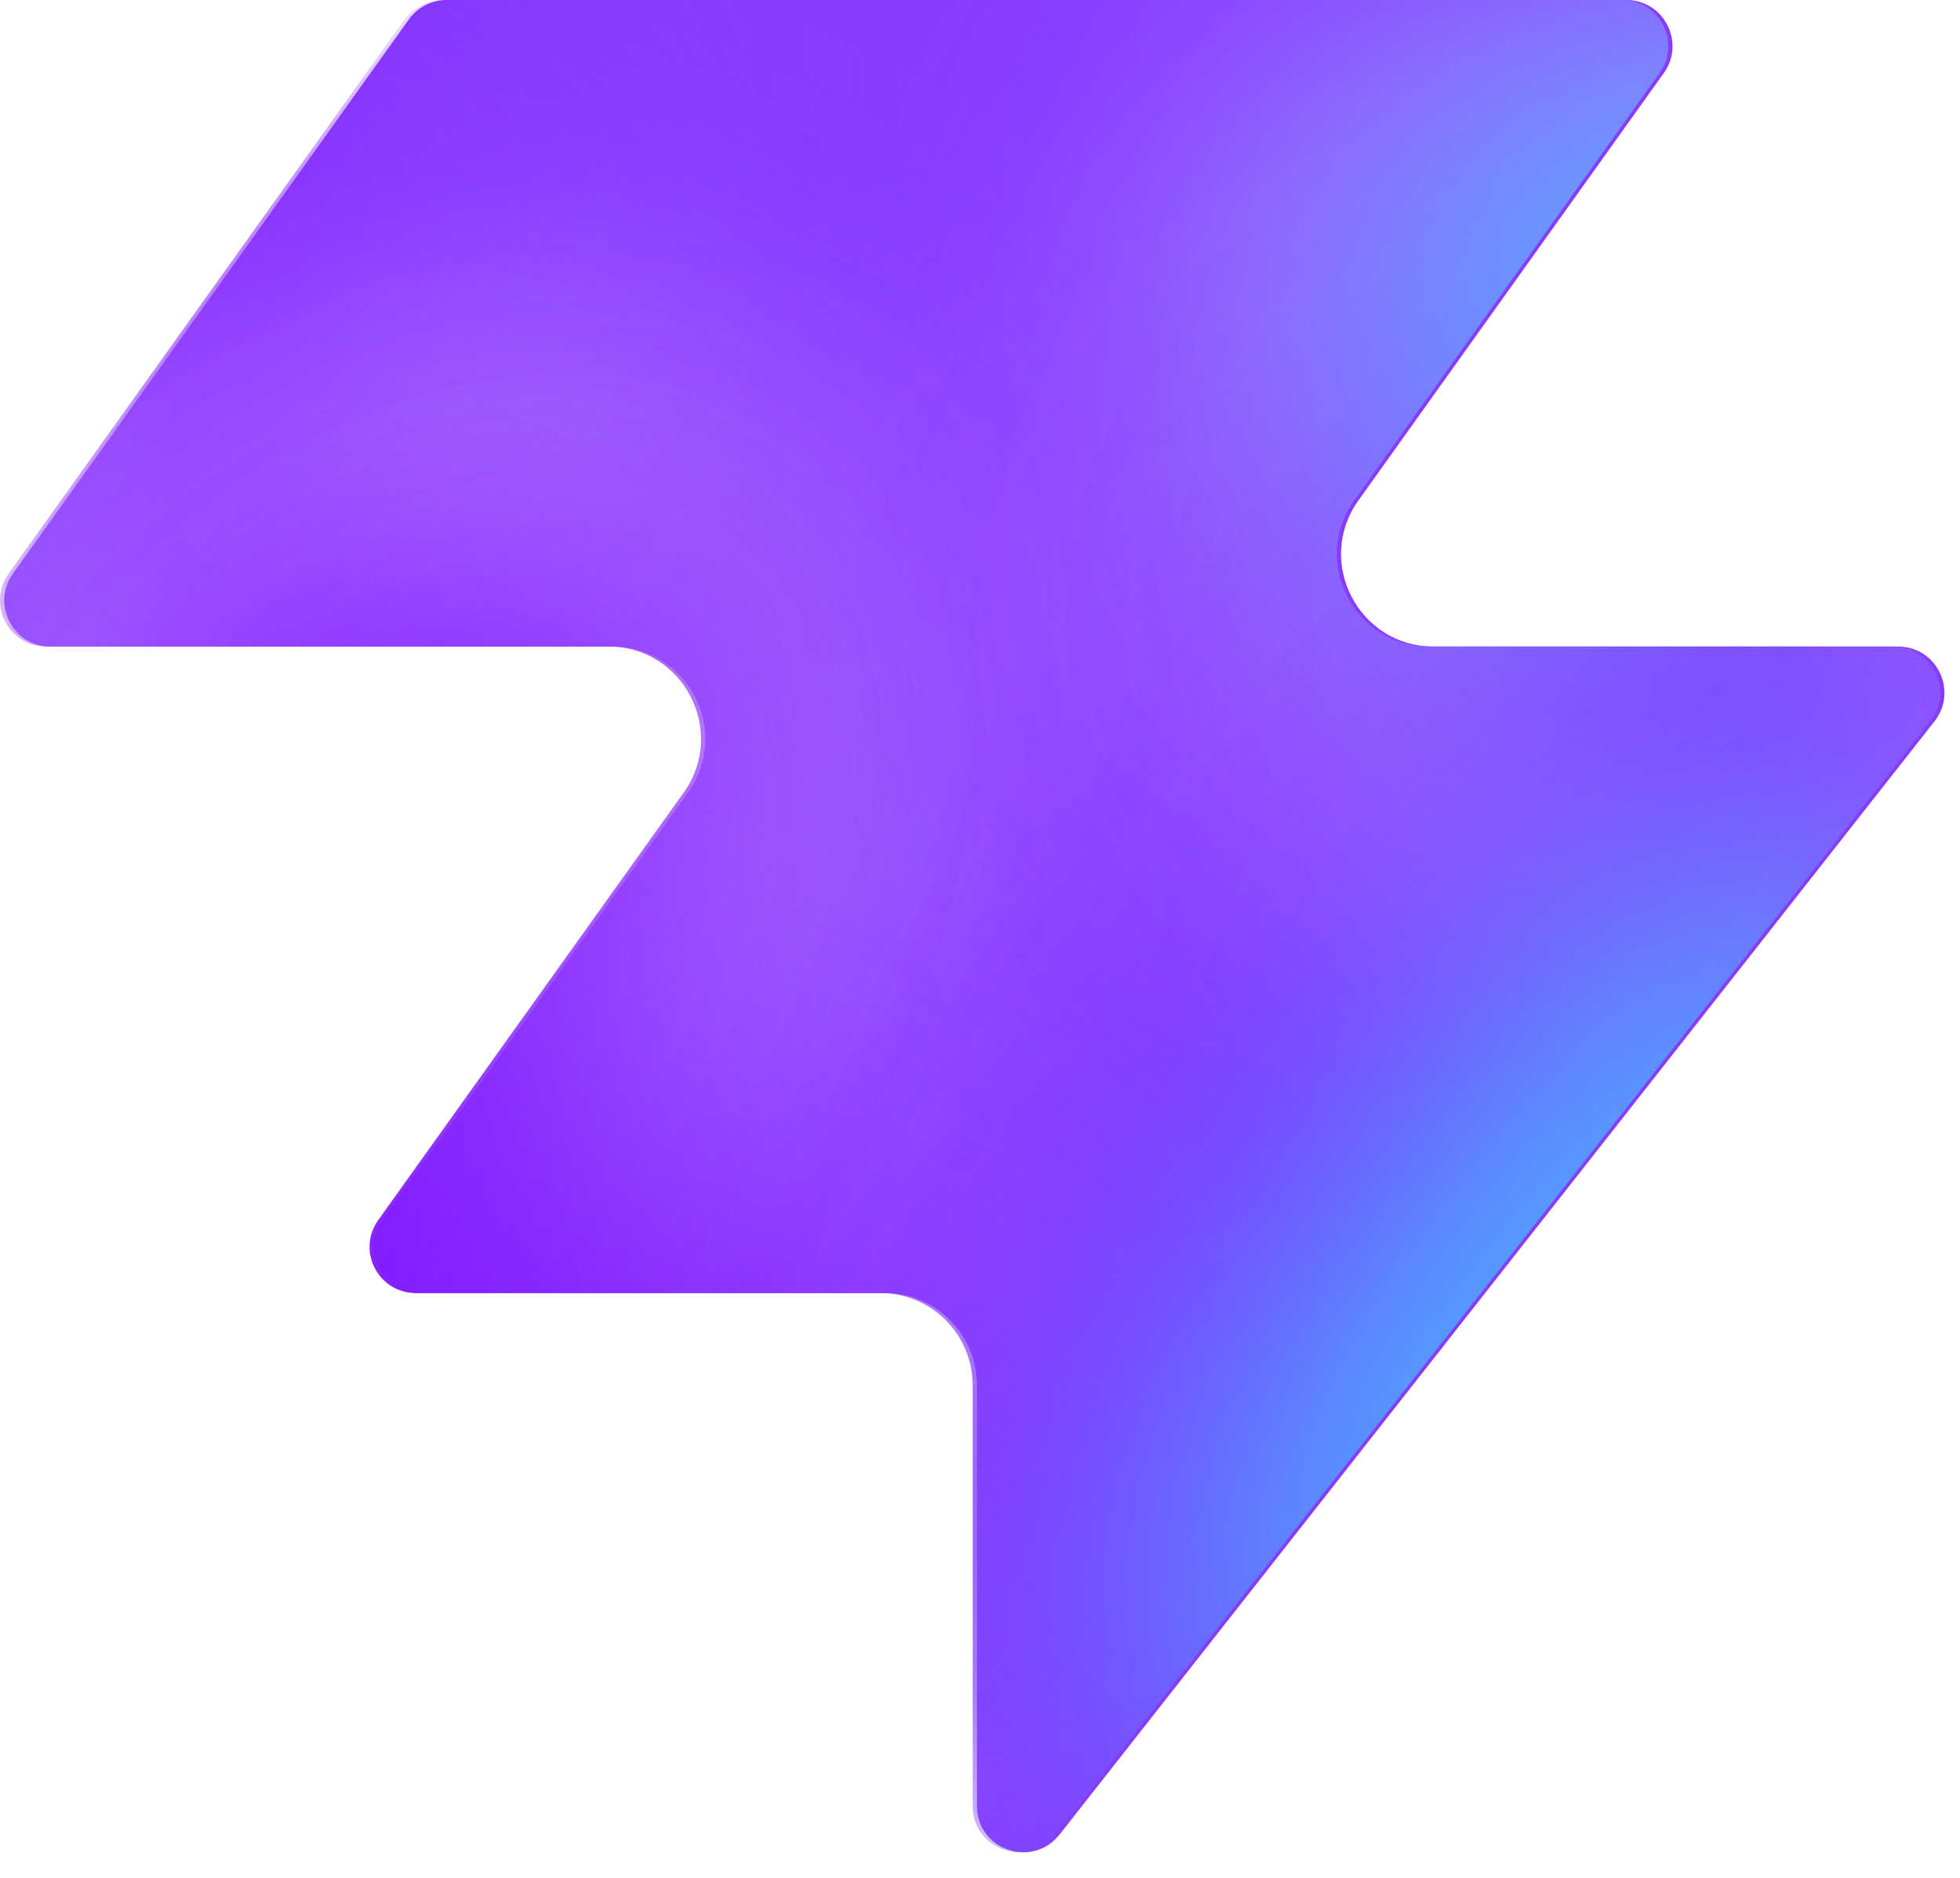
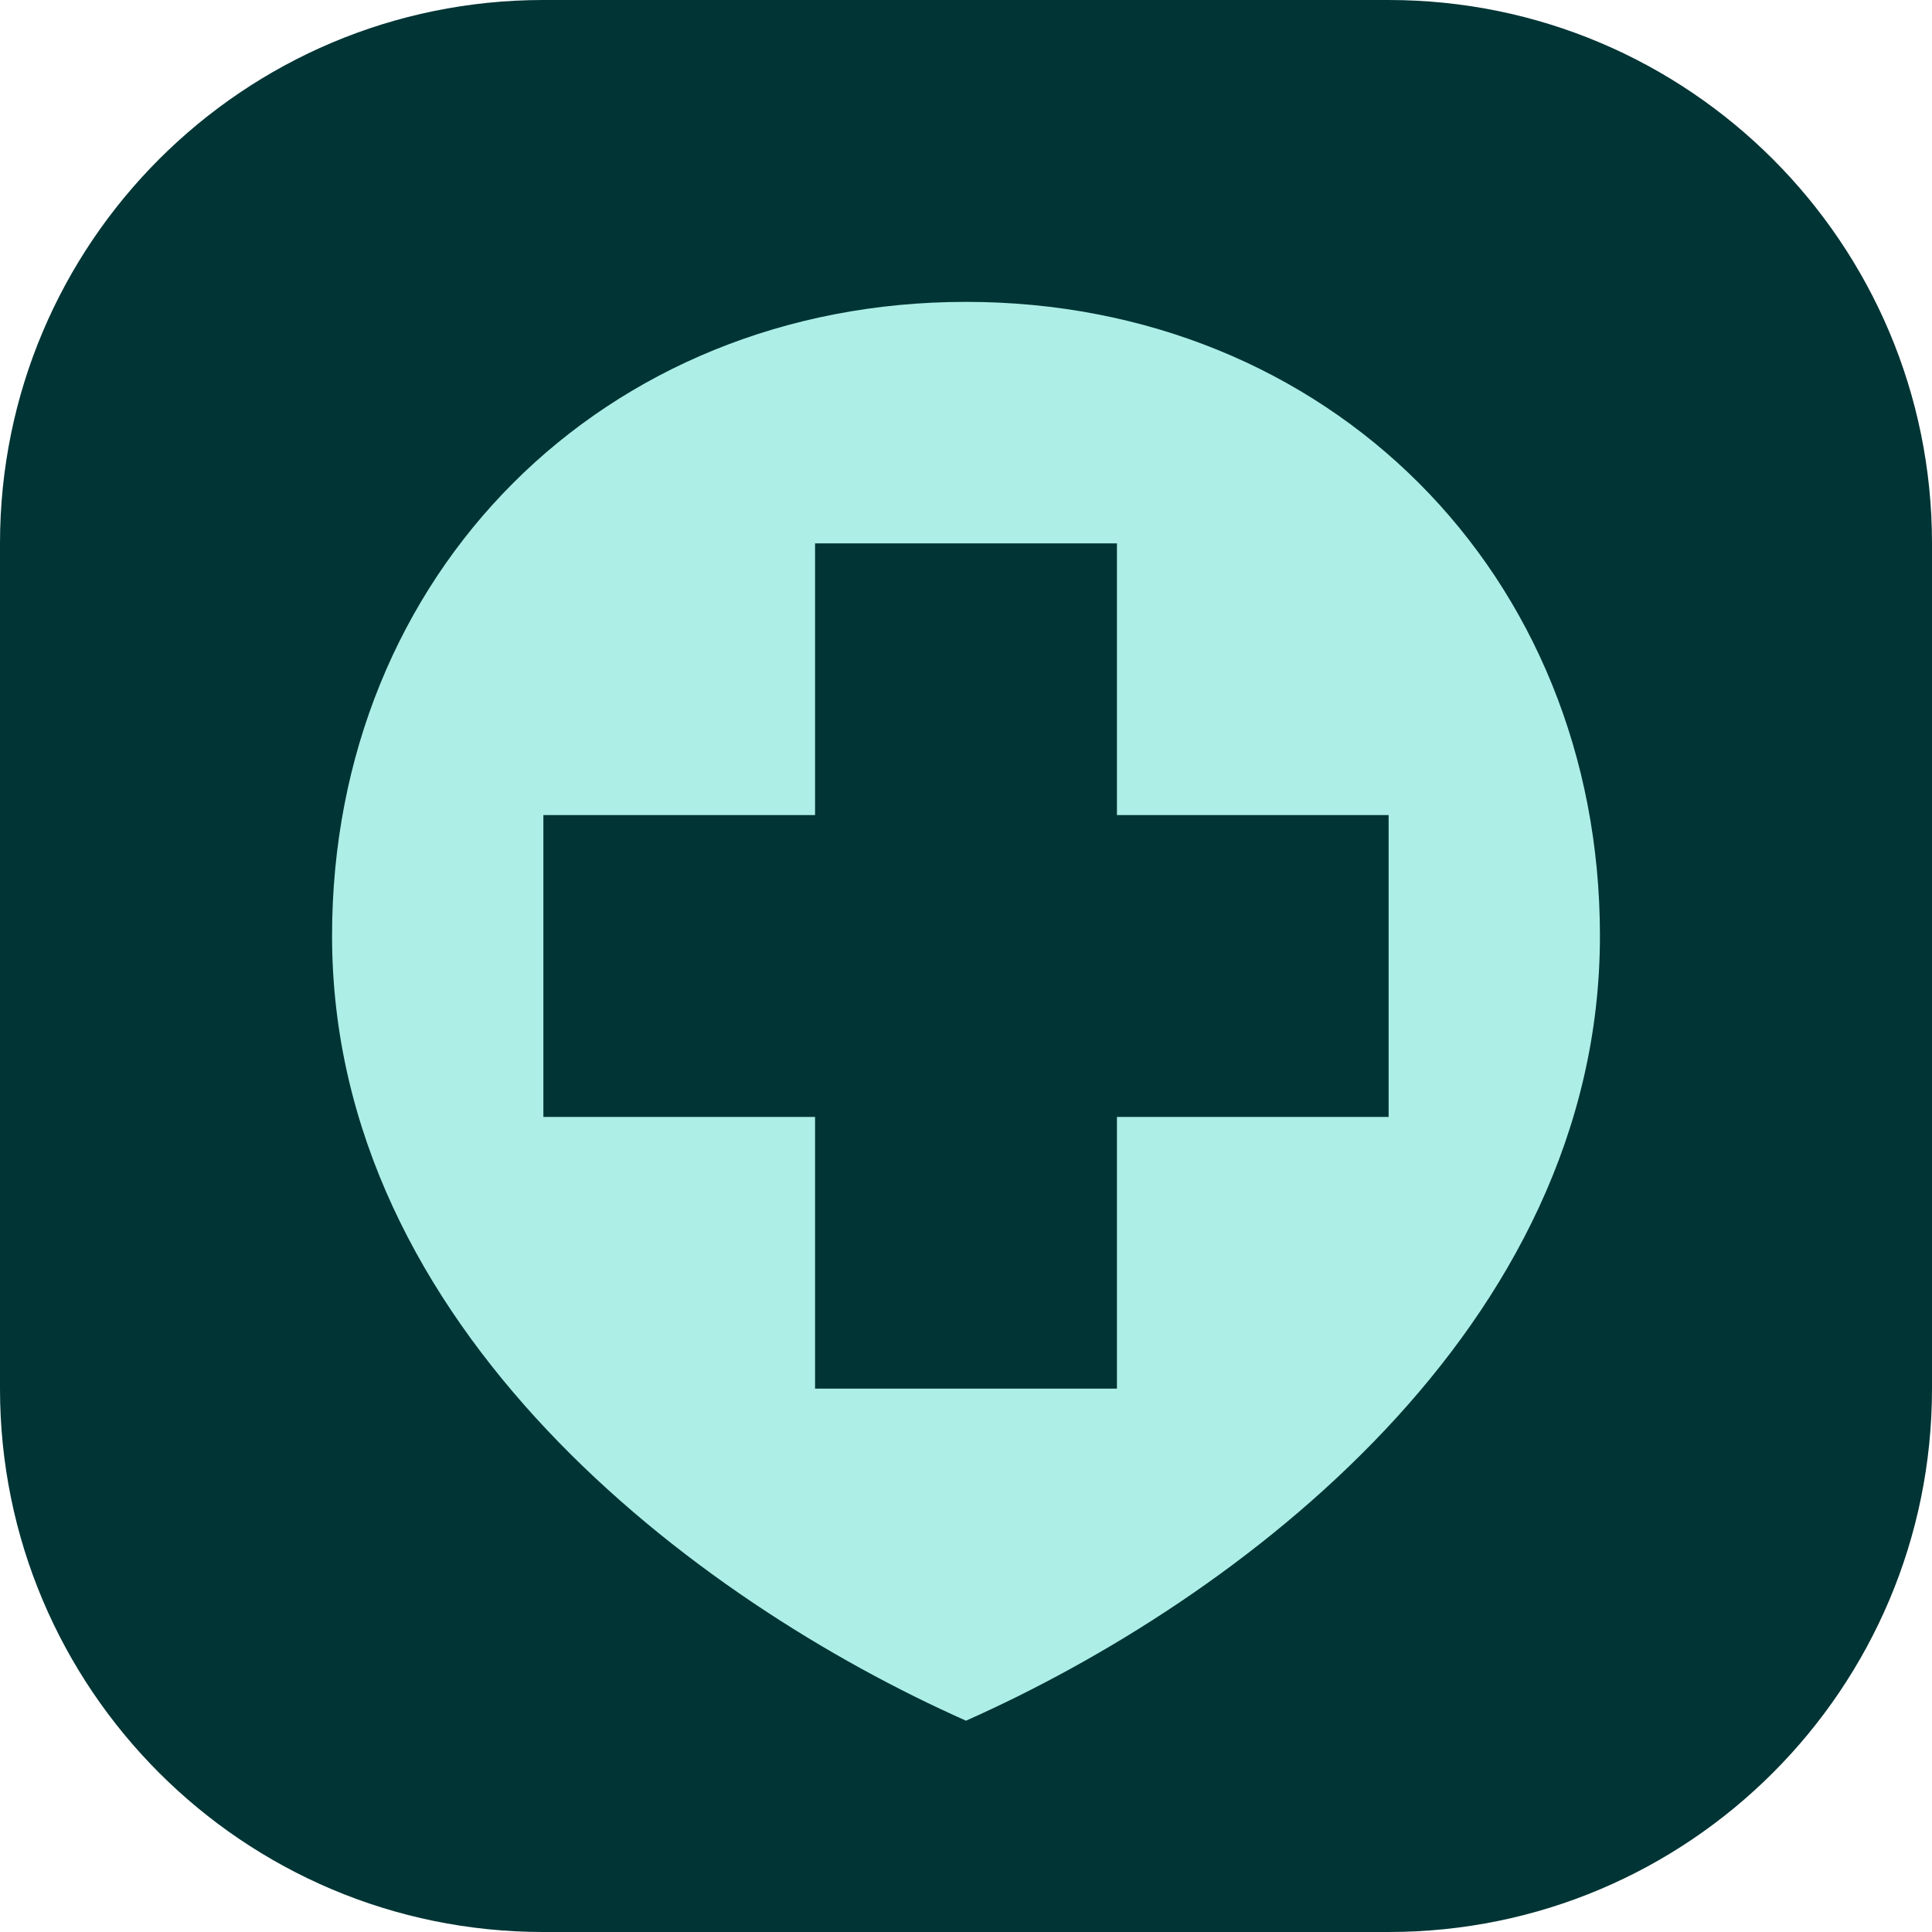
- <svg xmlns="http://www.w3.org/2000/svg" width="48" height="46" fill="none" viewBox="0 0 48 46">
-   <path fill="#863bff" d="M25.946 44.938c-.664.845-2.021.375-2.021-.698V33.937a2.26 2.26 0 0 0-2.262-2.262H10.287c-.92 0-1.456-1.04-.92-1.788l7.48-10.471c1.07-1.497 0-3.578-1.842-3.578H1.237c-.92 0-1.456-1.04-.92-1.788L10.013.474c.214-.297.556-.474.92-.474h28.894c.92 0 1.456 1.04.92 1.788l-7.48 10.471c-1.07 1.498 0 3.579 1.842 3.579h11.377c.943 0 1.473 1.088.89 1.83L25.947 44.94z" style="fill:#863bff;fill:color(display-p3 .525 .23 1);fill-opacity:1" />
-   <mask id="a" width="48" height="46" x="0" y="0" maskUnits="userSpaceOnUse" style="mask-type:alpha">
-     <path fill="#000" d="M25.842 44.938c-.664.844-2.021.375-2.021-.698V33.937a2.26 2.26 0 0 0-2.262-2.262H10.183c-.92 0-1.456-1.04-.92-1.788l7.48-10.471c1.07-1.498 0-3.579-1.842-3.579H1.133c-.92 0-1.456-1.04-.92-1.787L9.91.473c.214-.297.556-.474.92-.474h28.894c.92 0 1.456 1.04.92 1.788l-7.48 10.471c-1.07 1.498 0 3.578 1.842 3.578h11.377c.943 0 1.473 1.088.89 1.832L25.843 44.94z" style="fill:#000;fill-opacity:1" />
-   </mask>
-   <g mask="url(#a)">
-     <g filter="url(#b)">
-       <ellipse cx="5.508" cy="14.704" fill="#ede6ff" rx="5.508" ry="14.704" style="fill:#ede6ff;fill:color(display-p3 .927 .903 1);fill-opacity:1" transform="matrix(.00324 1 1 -.00324 -4.47 31.516)" />
-     </g>
-     <g filter="url(#c)">
-       <ellipse cx="10.399" cy="29.851" fill="#ede6ff" rx="10.399" ry="29.851" style="fill:#ede6ff;fill:color(display-p3 .927 .903 1);fill-opacity:1" transform="matrix(.00324 1 1 -.00324 -39.328 7.883)" />
-     </g>
-     <g filter="url(#d)">
-       <ellipse cx="5.508" cy="30.487" fill="#7e14ff" rx="5.508" ry="30.487" style="fill:#7e14ff;fill:color(display-p3 .492 .077 1);fill-opacity:1" transform="rotate(89.814 -25.913 -14.639)scale(1 -1)" />
-     </g>
-     <g filter="url(#e)">
-       <ellipse cx="5.508" cy="30.599" fill="#7e14ff" rx="5.508" ry="30.599" style="fill:#7e14ff;fill:color(display-p3 .492 .077 1);fill-opacity:1" transform="rotate(89.814 -32.644 -3.334)scale(1 -1)" />
-     </g>
-     <g filter="url(#f)">
-       <ellipse cx="5.508" cy="30.599" fill="#7e14ff" rx="5.508" ry="30.599" style="fill:#7e14ff;fill:color(display-p3 .492 .077 1);fill-opacity:1" transform="matrix(.00324 1 1 -.00324 -34.34 30.47)" />
-     </g>
-     <g filter="url(#g)">
-       <ellipse cx="14.072" cy="22.078" fill="#ede6ff" rx="14.072" ry="22.078" style="fill:#ede6ff;fill:color(display-p3 .927 .903 1);fill-opacity:1" transform="rotate(93.35 24.506 48.493)scale(-1 1)" />
-     </g>
-     <g filter="url(#h)">
-       <ellipse cx="3.47" cy="21.501" fill="#7e14ff" rx="3.47" ry="21.501" style="fill:#7e14ff;fill:color(display-p3 .492 .077 1);fill-opacity:1" transform="rotate(89.009 28.708 47.59)scale(-1 1)" />
-     </g>
-     <g filter="url(#i)">
-       <ellipse cx="3.47" cy="21.501" fill="#7e14ff" rx="3.47" ry="21.501" style="fill:#7e14ff;fill:color(display-p3 .492 .077 1);fill-opacity:1" transform="rotate(89.009 28.708 47.59)scale(-1 1)" />
-     </g>
-     <g filter="url(#j)">
-       <ellipse cx=".387" cy="8.972" fill="#7e14ff" rx="4.407" ry="29.108" style="fill:#7e14ff;fill:color(display-p3 .492 .077 1);fill-opacity:1" transform="rotate(39.51 .387 8.972)" />
-     </g>
-     <g filter="url(#k)">
-       <ellipse cx="47.523" cy="-6.092" fill="#7e14ff" rx="4.407" ry="29.108" style="fill:#7e14ff;fill:color(display-p3 .492 .077 1);fill-opacity:1" transform="rotate(37.892 47.523 -6.092)" />
-     </g>
-     <g filter="url(#l)">
-       <ellipse cx="41.412" cy="6.333" fill="#47bfff" rx="5.971" ry="9.665" style="fill:#47bfff;fill:color(display-p3 .28 .748 1);fill-opacity:1" transform="rotate(37.892 41.412 6.333)" />
-     </g>
-     <g filter="url(#m)">
-       <ellipse cx="-1.879" cy="38.332" fill="#7e14ff" rx="4.407" ry="29.108" style="fill:#7e14ff;fill:color(display-p3 .492 .077 1);fill-opacity:1" transform="rotate(37.892 -1.88 38.332)" />
-     </g>
-     <g filter="url(#n)">
-       <ellipse cx="-1.879" cy="38.332" fill="#7e14ff" rx="4.407" ry="29.108" style="fill:#7e14ff;fill:color(display-p3 .492 .077 1);fill-opacity:1" transform="rotate(37.892 -1.88 38.332)" />
-     </g>
-     <g filter="url(#o)">
-       <ellipse cx="35.651" cy="29.907" fill="#7e14ff" rx="4.407" ry="29.108" style="fill:#7e14ff;fill:color(display-p3 .492 .077 1);fill-opacity:1" transform="rotate(37.892 35.651 29.907)" />
-     </g>
-     <g filter="url(#p)">
-       <ellipse cx="38.418" cy="32.4" fill="#47bfff" rx="5.971" ry="15.297" style="fill:#47bfff;fill:color(display-p3 .28 .748 1);fill-opacity:1" transform="rotate(37.892 38.418 32.4)" />
-     </g>
-   </g>
-   <defs>
-     <filter id="b" width="60.045" height="41.654" x="-19.77" y="16.149" color-interpolation-filters="sRGB" filterUnits="userSpaceOnUse">
-       <feFlood flood-opacity="0" result="BackgroundImageFix" />
-       <feBlend in="SourceGraphic" in2="BackgroundImageFix" result="shape" />
-       <feGaussianBlur result="effect1_foregroundBlur_2002_17158" stdDeviation="7.659" />
-     </filter>
-     <filter id="c" width="90.34" height="51.437" x="-54.613" y="-7.533" color-interpolation-filters="sRGB" filterUnits="userSpaceOnUse">
-       <feFlood flood-opacity="0" result="BackgroundImageFix" />
-       <feBlend in="SourceGraphic" in2="BackgroundImageFix" result="shape" />
-       <feGaussianBlur result="effect1_foregroundBlur_2002_17158" stdDeviation="7.659" />
-     </filter>
-     <filter id="d" width="79.355" height="29.4" x="-49.64" y="2.03" color-interpolation-filters="sRGB" filterUnits="userSpaceOnUse">
-       <feFlood flood-opacity="0" result="BackgroundImageFix" />
-       <feBlend in="SourceGraphic" in2="BackgroundImageFix" result="shape" />
-       <feGaussianBlur result="effect1_foregroundBlur_2002_17158" stdDeviation="4.596" />
-     </filter>
-     <filter id="e" width="79.579" height="29.4" x="-45.045" y="20.029" color-interpolation-filters="sRGB" filterUnits="userSpaceOnUse">
-       <feFlood flood-opacity="0" result="BackgroundImageFix" />
-       <feBlend in="SourceGraphic" in2="BackgroundImageFix" result="shape" />
-       <feGaussianBlur result="effect1_foregroundBlur_2002_17158" stdDeviation="4.596" />
-     </filter>
-     <filter id="f" width="79.579" height="29.4" x="-43.513" y="21.178" color-interpolation-filters="sRGB" filterUnits="userSpaceOnUse">
-       <feFlood flood-opacity="0" result="BackgroundImageFix" />
-       <feBlend in="SourceGraphic" in2="BackgroundImageFix" result="shape" />
-       <feGaussianBlur result="effect1_foregroundBlur_2002_17158" stdDeviation="4.596" />
-     </filter>
-     <filter id="g" width="74.749" height="58.852" x="15.756" y="-17.901" color-interpolation-filters="sRGB" filterUnits="userSpaceOnUse">
-       <feFlood flood-opacity="0" result="BackgroundImageFix" />
-       <feBlend in="SourceGraphic" in2="BackgroundImageFix" result="shape" />
-       <feGaussianBlur result="effect1_foregroundBlur_2002_17158" stdDeviation="7.659" />
-     </filter>
-     <filter id="h" width="61.377" height="25.362" x="23.548" y="2.284" color-interpolation-filters="sRGB" filterUnits="userSpaceOnUse">
-       <feFlood flood-opacity="0" result="BackgroundImageFix" />
-       <feBlend in="SourceGraphic" in2="BackgroundImageFix" result="shape" />
-       <feGaussianBlur result="effect1_foregroundBlur_2002_17158" stdDeviation="4.596" />
-     </filter>
-     <filter id="i" width="61.377" height="25.362" x="23.548" y="2.284" color-interpolation-filters="sRGB" filterUnits="userSpaceOnUse">
-       <feFlood flood-opacity="0" result="BackgroundImageFix" />
-       <feBlend in="SourceGraphic" in2="BackgroundImageFix" result="shape" />
-       <feGaussianBlur result="effect1_foregroundBlur_2002_17158" stdDeviation="4.596" />
-     </filter>
-     <filter id="j" width="56.045" height="63.649" x="-27.636" y="-22.853" color-interpolation-filters="sRGB" filterUnits="userSpaceOnUse">
-       <feFlood flood-opacity="0" result="BackgroundImageFix" />
-       <feBlend in="SourceGraphic" in2="BackgroundImageFix" result="shape" />
-       <feGaussianBlur result="effect1_foregroundBlur_2002_17158" stdDeviation="4.596" />
-     </filter>
-     <filter id="k" width="54.814" height="64.646" x="20.116" y="-38.415" color-interpolation-filters="sRGB" filterUnits="userSpaceOnUse">
-       <feFlood flood-opacity="0" result="BackgroundImageFix" />
-       <feBlend in="SourceGraphic" in2="BackgroundImageFix" result="shape" />
-       <feGaussianBlur result="effect1_foregroundBlur_2002_17158" stdDeviation="4.596" />
-     </filter>
-     <filter id="l" width="33.541" height="35.313" x="24.641" y="-11.323" color-interpolation-filters="sRGB" filterUnits="userSpaceOnUse">
-       <feFlood flood-opacity="0" result="BackgroundImageFix" />
-       <feBlend in="SourceGraphic" in2="BackgroundImageFix" result="shape" />
-       <feGaussianBlur result="effect1_foregroundBlur_2002_17158" stdDeviation="4.596" />
-     </filter>
-     <filter id="m" width="54.814" height="64.646" x="-29.286" y="6.009" color-interpolation-filters="sRGB" filterUnits="userSpaceOnUse">
-       <feFlood flood-opacity="0" result="BackgroundImageFix" />
-       <feBlend in="SourceGraphic" in2="BackgroundImageFix" result="shape" />
-       <feGaussianBlur result="effect1_foregroundBlur_2002_17158" stdDeviation="4.596" />
-     </filter>
-     <filter id="n" width="54.814" height="64.646" x="-29.286" y="6.009" color-interpolation-filters="sRGB" filterUnits="userSpaceOnUse">
-       <feFlood flood-opacity="0" result="BackgroundImageFix" />
-       <feBlend in="SourceGraphic" in2="BackgroundImageFix" result="shape" />
-       <feGaussianBlur result="effect1_foregroundBlur_2002_17158" stdDeviation="4.596" />
-     </filter>
-     <filter id="o" width="54.814" height="64.646" x="8.244" y="-2.416" color-interpolation-filters="sRGB" filterUnits="userSpaceOnUse">
-       <feFlood flood-opacity="0" result="BackgroundImageFix" />
-       <feBlend in="SourceGraphic" in2="BackgroundImageFix" result="shape" />
-       <feGaussianBlur result="effect1_foregroundBlur_2002_17158" stdDeviation="4.596" />
-     </filter>
-     <filter id="p" width="39.409" height="43.623" x="18.713" y="10.588" color-interpolation-filters="sRGB" filterUnits="userSpaceOnUse">
-       <feFlood flood-opacity="0" result="BackgroundImageFix" />
-       <feBlend in="SourceGraphic" in2="BackgroundImageFix" result="shape" />
-       <feGaussianBlur result="effect1_foregroundBlur_2002_17158" stdDeviation="4.596" />
-     </filter>
-   </defs>
+ <svg xmlns="http://www.w3.org/2000/svg" viewBox="0 0 64 64">
+   <rect width="64" height="64" rx="18" fill="#003435" />
+   <path d="M32 10c-12 0-21 9-21 21 0 13 12 22 21 26 9-4 21-13 21-26 0-12-9-21-21-21z" fill="#ADEFE7" />
+   <path d="M27 18h10v9h9v10h-9v9H27v-9h-9V27h9z" fill="#003435" />
</svg>
